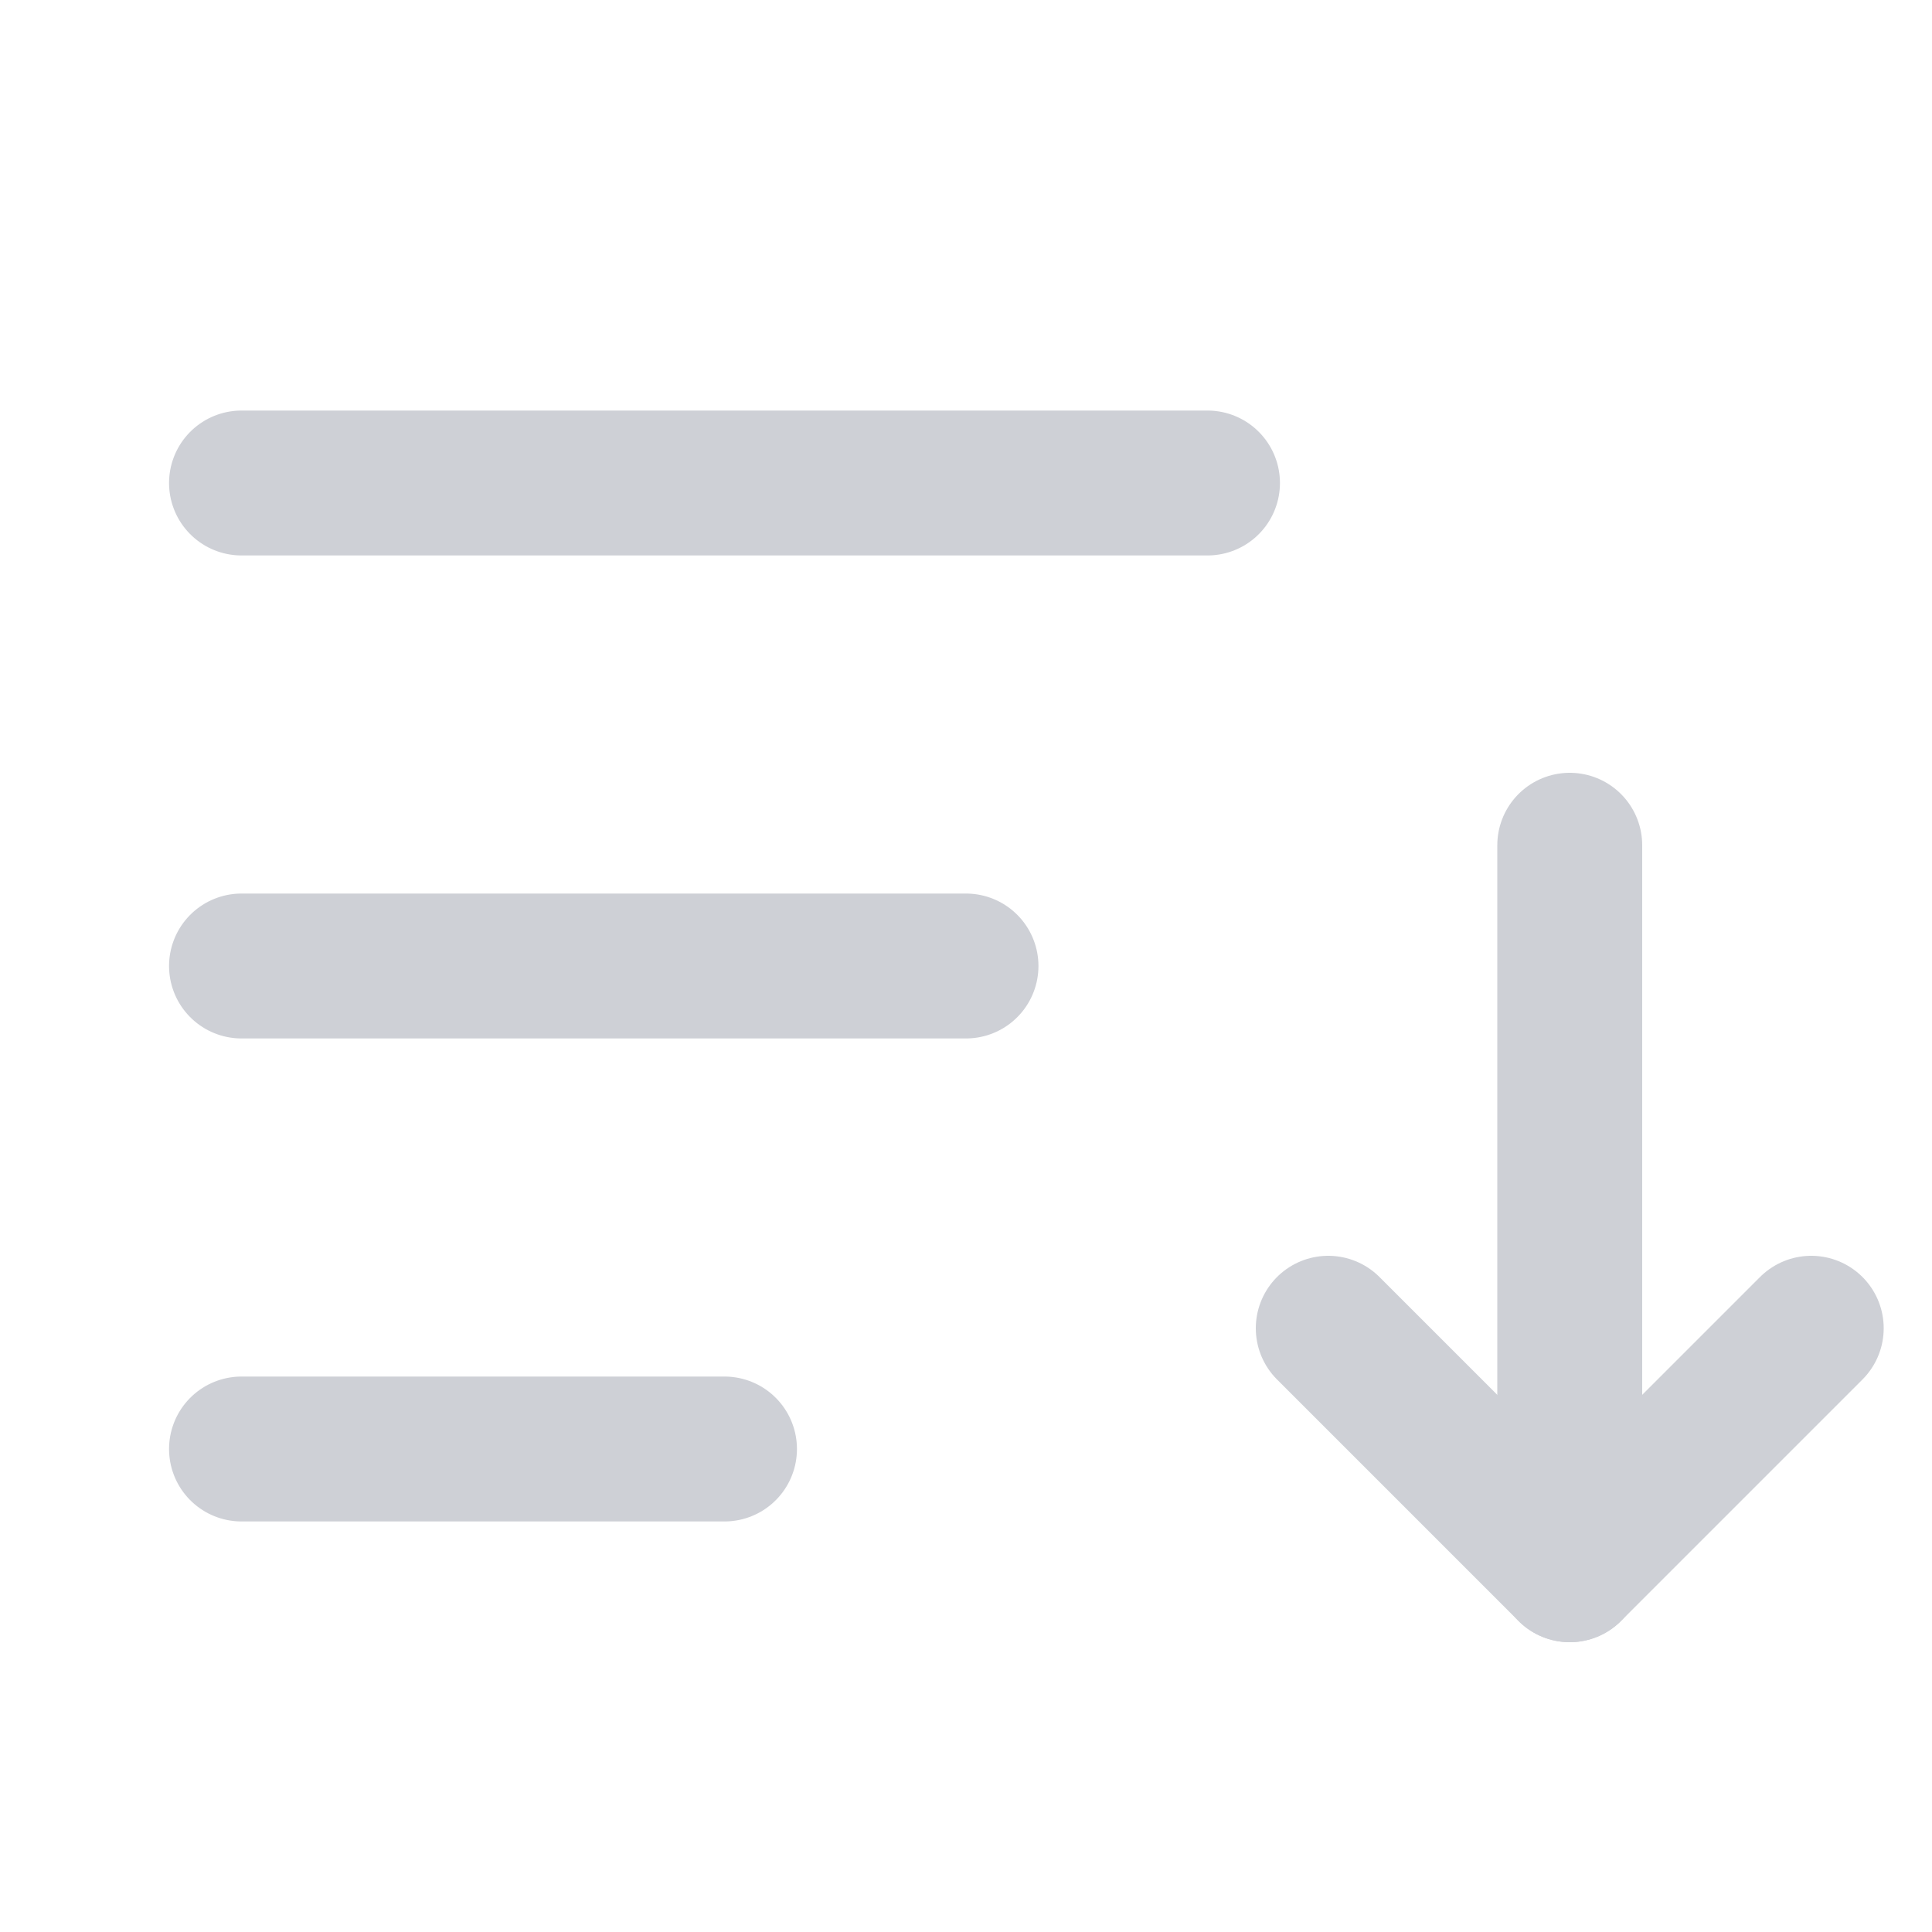
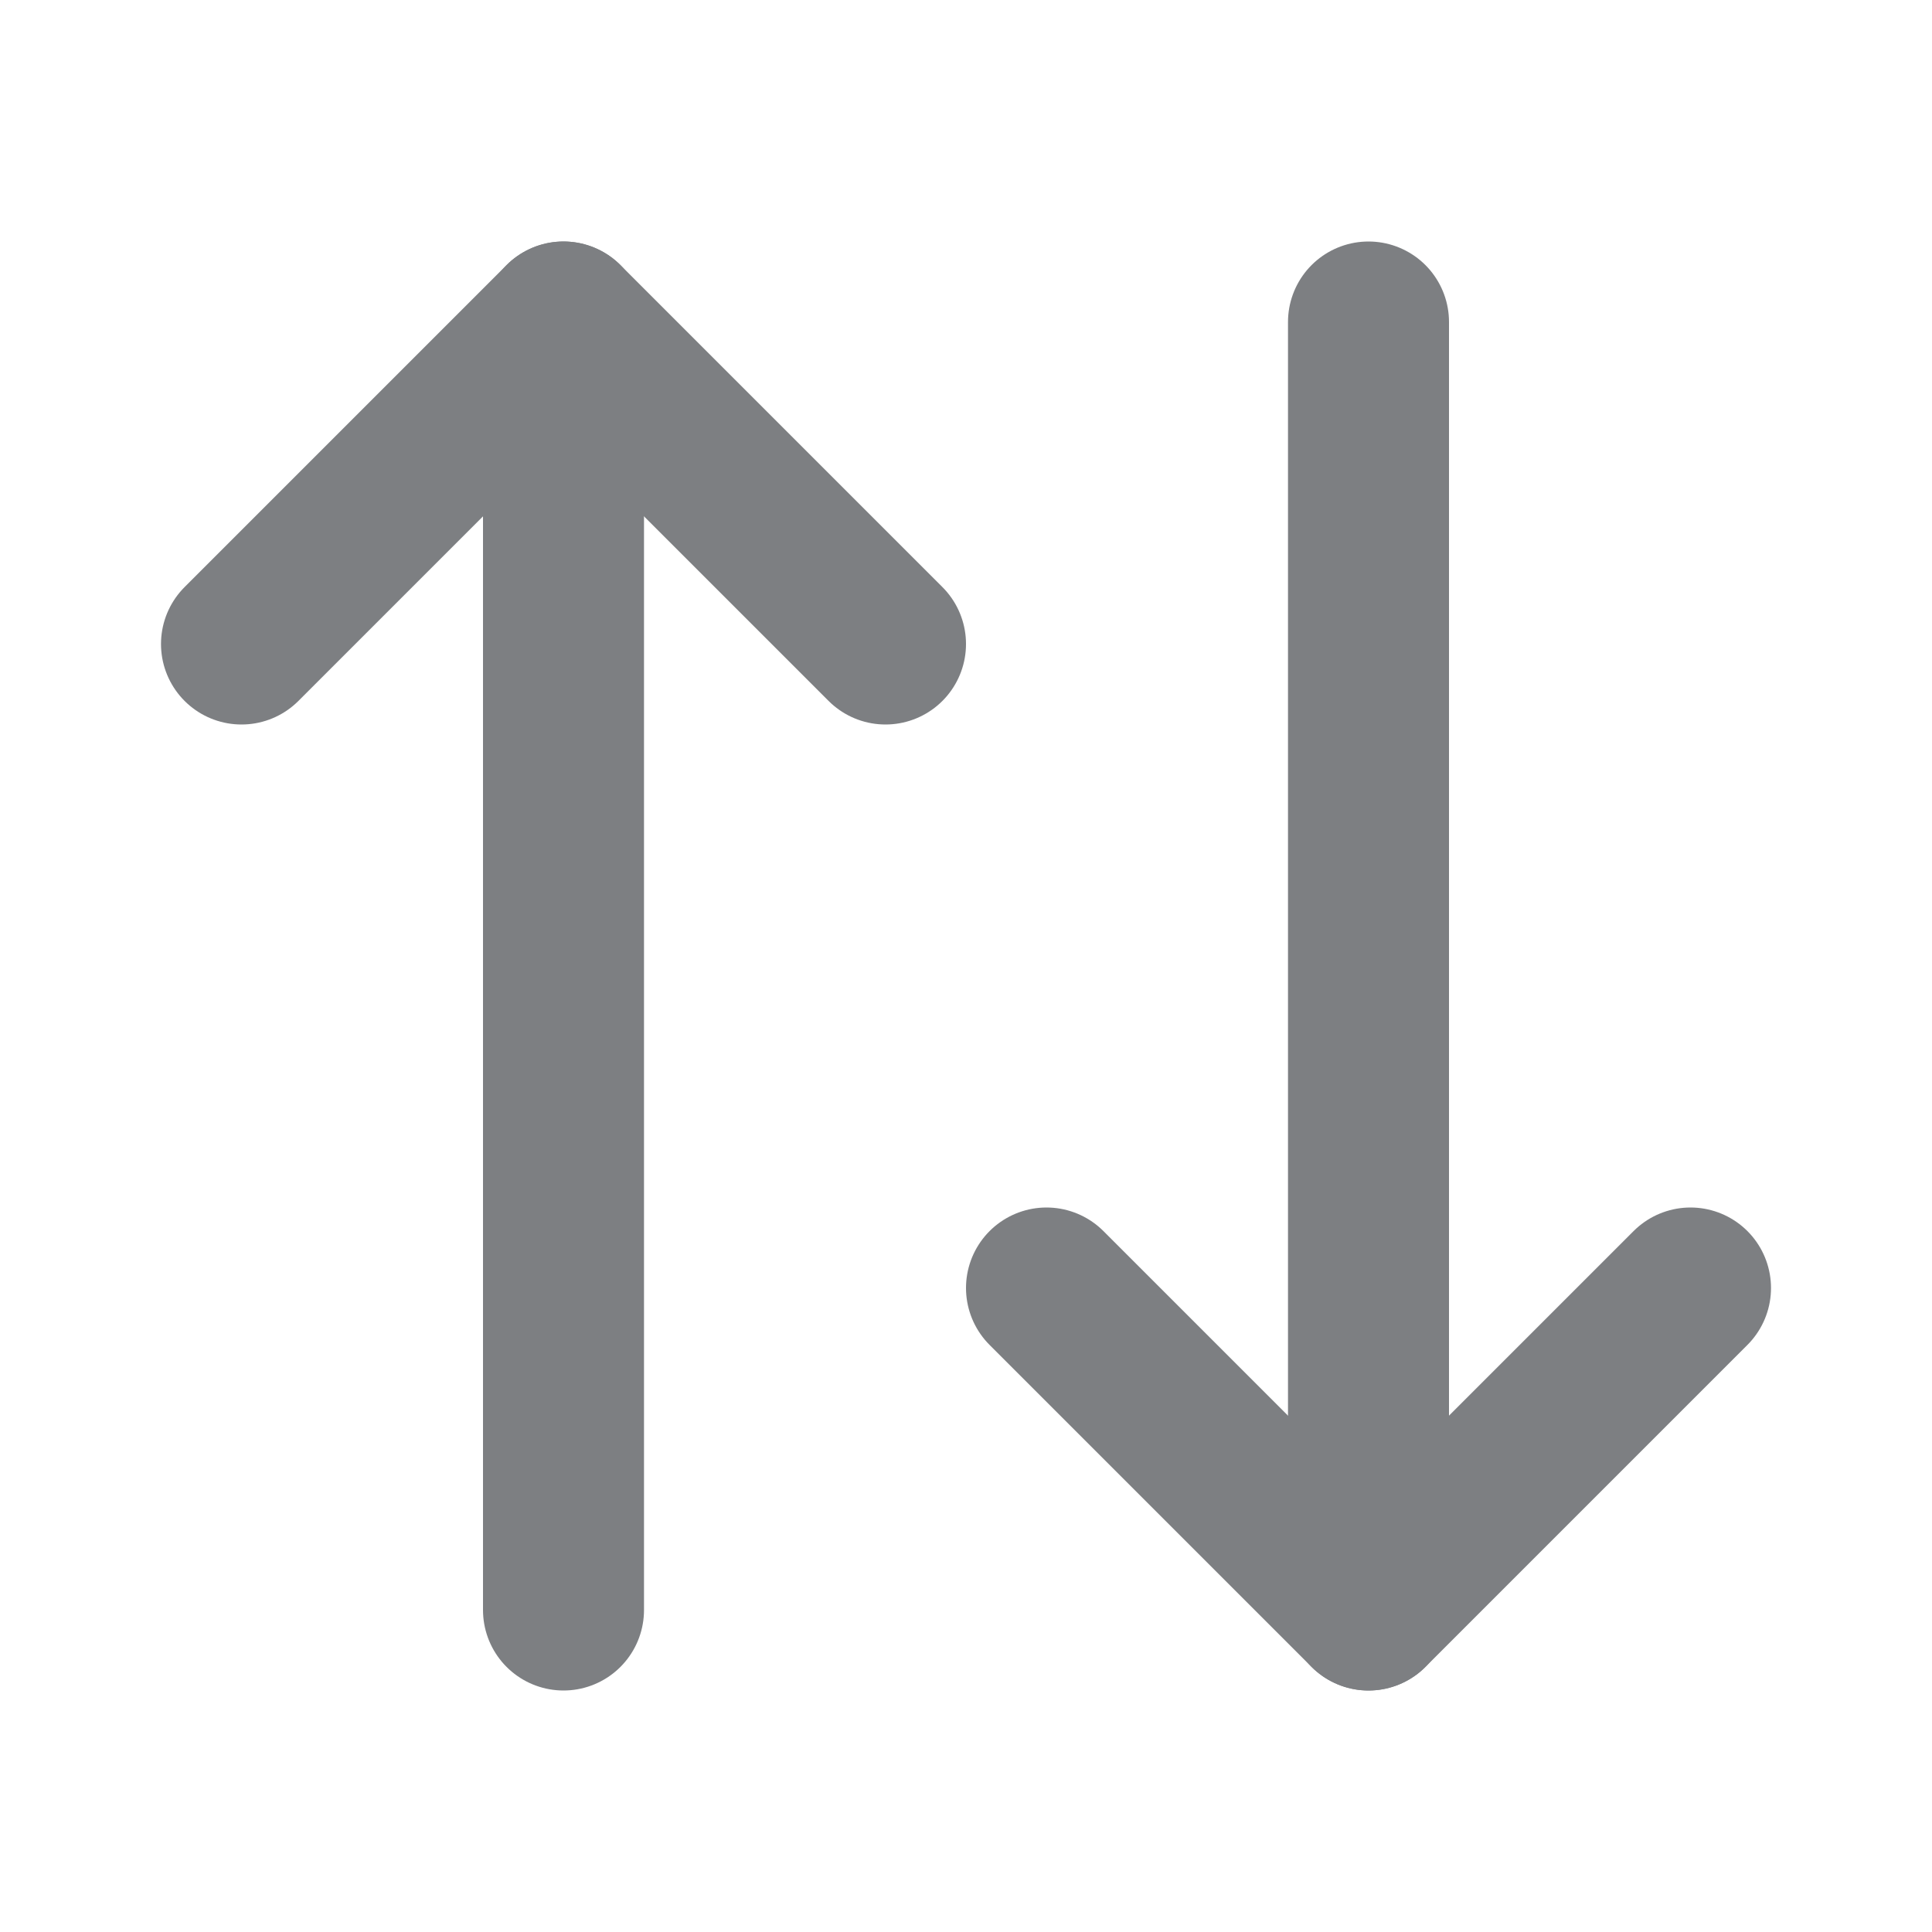
- <svg xmlns="http://www.w3.org/2000/svg" width="16" height="16" viewBox="0 0 16 16" fill="none">
-   <path d="M2 4H10" stroke="#CED0D6" stroke-width="1.2" stroke-linecap="round" stroke-linejoin="round" />
-   <path d="M2 8H8" stroke="#CED0D6" stroke-width="1.2" stroke-linecap="round" stroke-linejoin="round" />
-   <path d="M2 12H6" stroke="#CED0D6" stroke-width="1.2" stroke-linecap="round" stroke-linejoin="round" />
-   <path d="M13 7L13 13" stroke="#CED0D6" stroke-width="1.2" stroke-linecap="round" stroke-linejoin="round" />
-   <path d="M11 11L13 13L15 11" stroke="#CED0D6" stroke-width="1.2" stroke-linecap="round" stroke-linejoin="round" />
+ <svg xmlns="http://www.w3.org/2000/svg" width="20" height="20" viewBox="0 0 24 24" fill="none" stroke="#7d7f82" stroke-width="2" stroke-linecap="round" stroke-linejoin="round" class="lucide lucide-arrow-up-down-icon lucide-arrow-up-down">
+   <path d="m21 16-4 4-4-4" />
+   <path d="M17 20V4" />
+   <path d="m3 8 4-4 4 4" />
+   <path d="M7 4v16" />
</svg>
